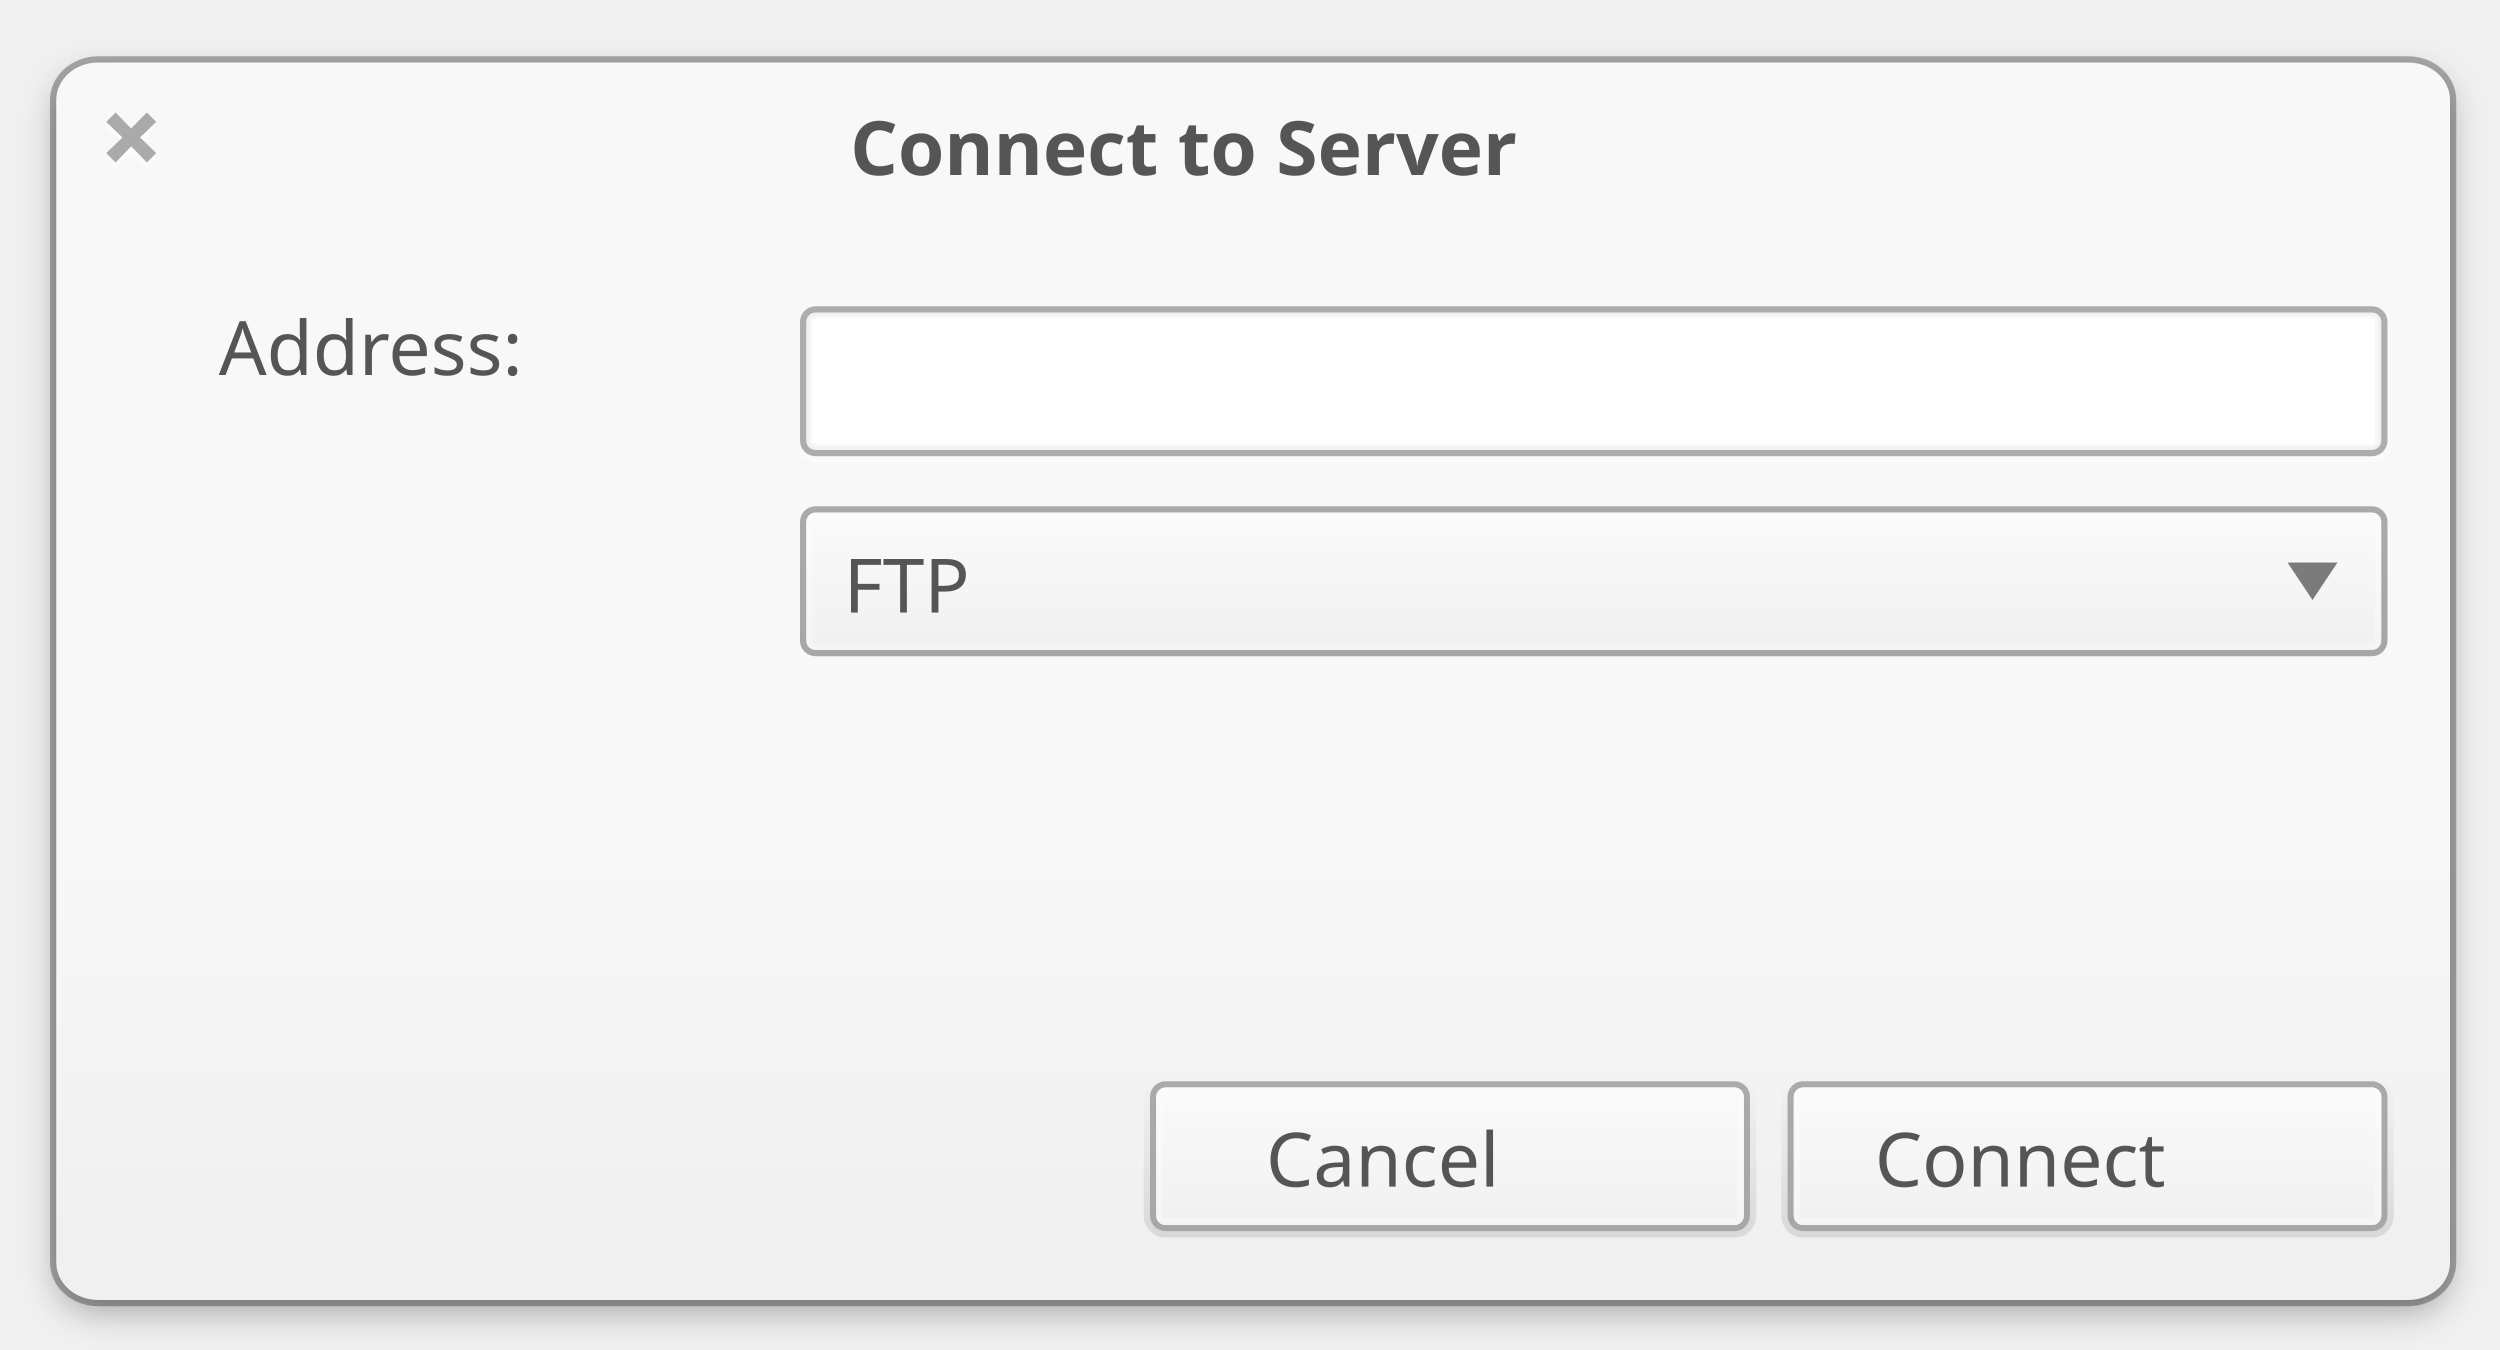
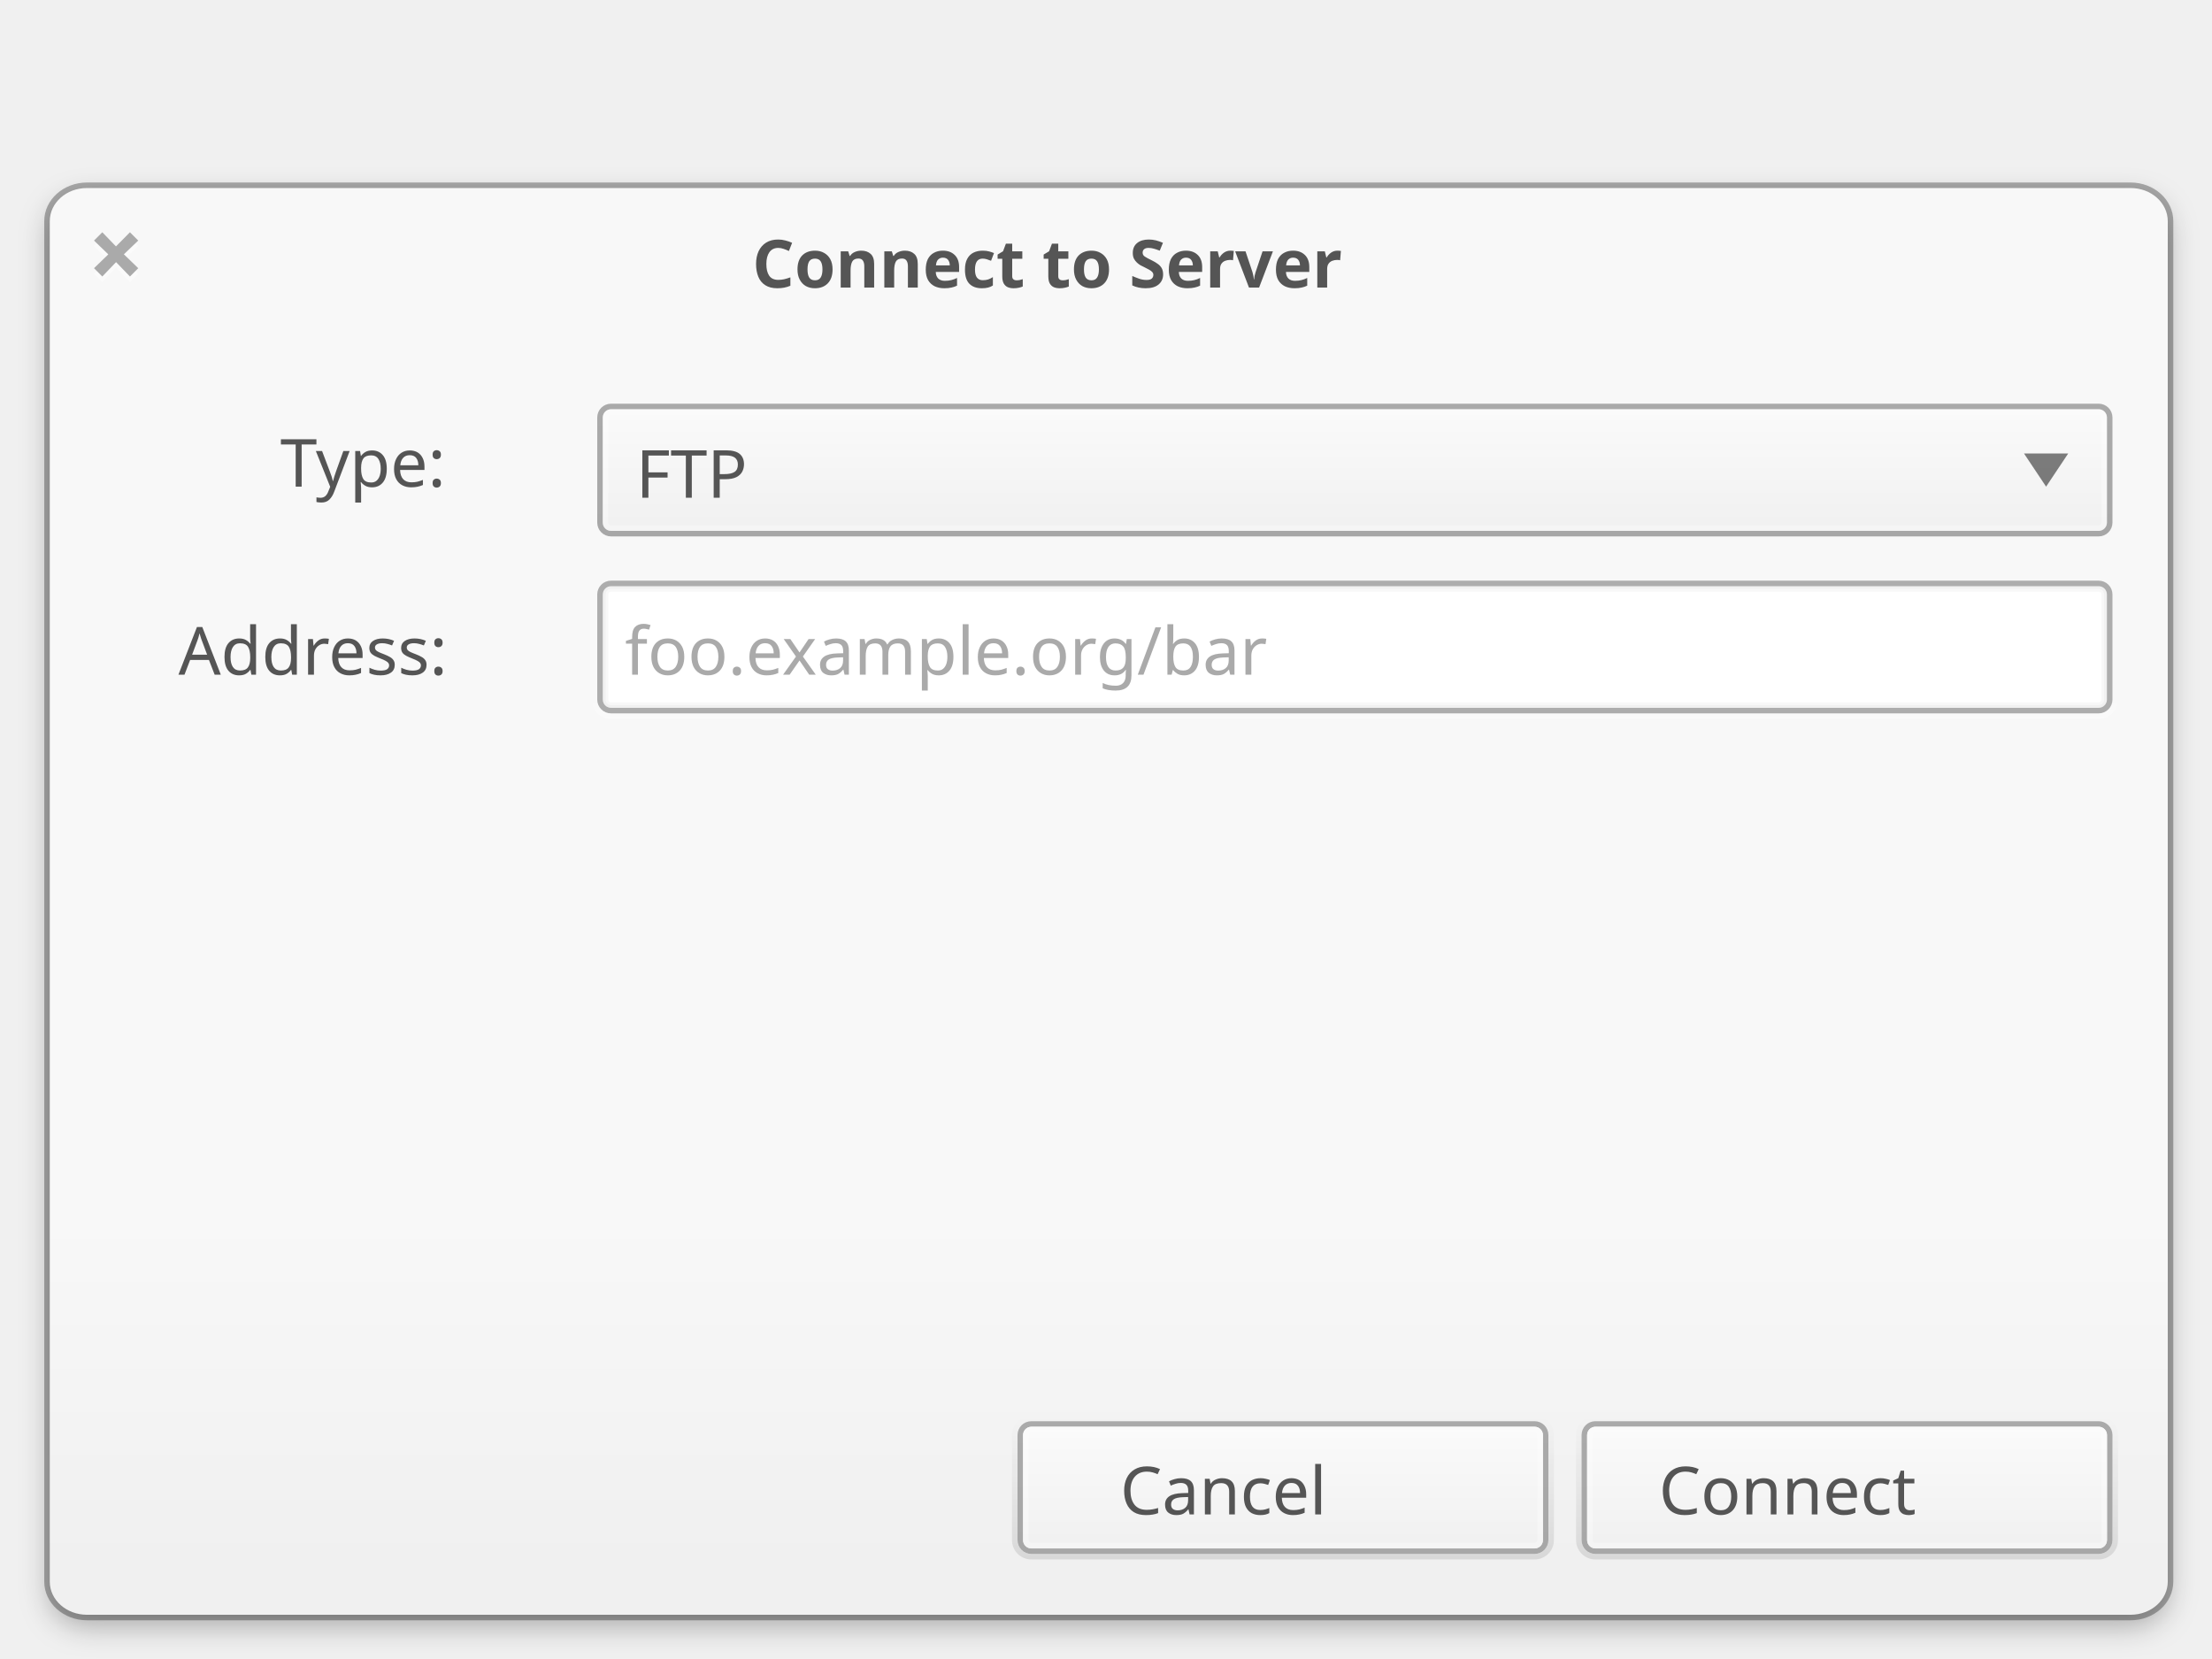
- <svg xmlns="http://www.w3.org/2000/svg" xmlns:ns1="http://www.openswatchbook.org/uri/2009/osb" xmlns:xlink="http://www.w3.org/1999/xlink" version="1.1" width="400" height="216" id="svg2">
+ <svg xmlns="http://www.w3.org/2000/svg" xmlns:ns1="http://www.openswatchbook.org/uri/2009/osb" xmlns:xlink="http://www.w3.org/1999/xlink" version="1.1" width="400" height="300" id="svg2">
  <defs id="defs4">
    <linearGradient id="linearGradient12423">
      <stop style="stop-color:#ffffff;stop-opacity:1;" offset="0" id="stop12425" />
      <stop style="stop-color:#ffffff;stop-opacity:0;" offset="1" id="stop12427" />
    </linearGradient>
    <linearGradient id="linearGradient3732-7-6">
      <stop style="stop-color:#000000;stop-opacity:1;" offset="0" id="stop3734-9-5" />
      <stop style="stop-color:#000000;stop-opacity:0;" offset="1" id="stop3736-8-3" />
    </linearGradient>
    <linearGradient id="linearGradient3924-4-8">
      <stop id="stop3926-8-2" style="stop-color:#ffffff;stop-opacity:1;" offset="0" />
      <stop offset="0.063" style="stop-color:#ffffff;stop-opacity:0.235;" id="stop3928-5-1" />
      <stop id="stop3930-6-4-1" style="stop-color:#ffffff;stop-opacity:0.157;" offset="0.951" />
      <stop id="stop3932-25-8" style="stop-color:#ffffff;stop-opacity:0.392;" offset="1" />
    </linearGradient>
    <linearGradient id="linearGradient4467-7-2-5-1-9-4-0-9-4">
      <stop id="stop4469-0-8-1-0-1-6-5-8-3" offset="0" style="stop-color:#aaaaaa;stop-opacity:1;" />
      <stop id="stop4471-8-9-8-0-6-2-1-9-0" offset="1" style="stop-color:#828282;stop-opacity:1;" />
    </linearGradient>
    <linearGradient id="linearGradient10919">
      <stop style="stop-color:#ffffff;stop-opacity:1;" offset="0" id="stop10921" />
      <stop style="stop-color:#ffffff;stop-opacity:0;" offset="1" id="stop10923" />
    </linearGradient>
    <linearGradient id="linearGradient4467-3-0-0-0-0-4-0-6-0-271-771-913-5-2-1-9">
      <stop style="stop-color:#a0a0a0;stop-opacity:1;" offset="0" id="stop9743-0-4-0-6" />
      <stop style="stop-color:#8c8c8c;stop-opacity:1;" offset="1" id="stop9745-5-7-2-2" />
    </linearGradient>
    <linearGradient id="linearGradient17874" ns1:paint="solid" gradientTransform="translate(209.7,-282.8)">
      <stop style="stop-color:#505050;stop-opacity:1;" offset="0" id="stop17876" />
    </linearGradient>
    <linearGradient id="linearGradient333853" ns1:paint="solid" gradientTransform="translate(979.544,-380.6909)">
      <stop style="stop-color:#333333;stop-opacity:1;" offset="0" id="stop333855" />
    </linearGradient>
    <linearGradient ns1:paint="solid" id="linearGradient5606">
      <stop id="stop5608" />
    </linearGradient>
    <linearGradient gradientTransform="matrix(-0.7206016,-0.06027989,0.06027989,-0.7206016,36.51735,49.10477)" gradientUnits="userSpaceOnUse" xlink:href="#linearGradient7652-827" id="linearGradient5448" y2="45.062" x2="38.875" y1="40.312" x1="37.625" />
    <linearGradient id="linearGradient7652-827">
      <stop offset="0" style="stop-color:#666666;stop-opacity:1" id="stop3225" />
      <stop offset="1" style="stop-color:#5a5a5a;stop-opacity:0" id="stop3227" />
    </linearGradient>
    <linearGradient gradientTransform="matrix(-0.7206016,-0.06027989,0.06027989,-0.7206016,36.51735,49.10477)" gradientUnits="userSpaceOnUse" xlink:href="#linearGradient7576-259" id="linearGradient5450" y2="46.562" x2="40.125" y1="40.625" x1="38.75" />
    <linearGradient id="linearGradient7576-259">
      <stop offset="0" style="stop-color:#3f3f3f;stop-opacity:1" id="stop3231" />
      <stop offset="1" style="stop-color:#6c6c6c;stop-opacity:0" id="stop3233" />
    </linearGradient>
    <radialGradient gradientTransform="matrix(0,2.975533,-1.533333,0,43.4,-67.38832)" gradientUnits="userSpaceOnUse" xlink:href="#linearGradient3690" id="radialGradient5303" fy="12" fx="25" r="7.5" cy="12" cx="25" />
    <linearGradient id="linearGradient3690">
      <stop offset="0" style="stop-color:#ffeb9f;stop-opacity:1" id="stop3692" />
      <stop offset="0.262" style="stop-color:#ffd57e;stop-opacity:1" id="stop3694" />
      <stop offset="0.661" style="stop-color:#ffbc43;stop-opacity:1" id="stop3696" />
      <stop offset="1" style="stop-color:#ff921a;stop-opacity:1" id="stop3698" />
    </linearGradient>
    <radialGradient gradientTransform="matrix(0,2.975533,-1.533333,0,43.4,-67.38832)" gradientUnits="userSpaceOnUse" xlink:href="#linearGradient3690" id="radialGradient5263" fy="12" fx="25" r="7.5" cy="12" cx="25" />
    <radialGradient gradientTransform="matrix(0,2.975533,-1.533333,0,43.4,-67.38832)" gradientUnits="userSpaceOnUse" xlink:href="#linearGradient3690" id="radialGradient5244" fy="12" fx="25" r="7.5" cy="12" cx="25" />
    <linearGradient gradientTransform="matrix(0.6655121,0,0,0.4518781,-54.61503,45.87521)" gradientUnits="userSpaceOnUse" xlink:href="#linearGradient47870" id="linearGradient3421" y2="-5.563" x2="32.085" y1="-14.402" x1="32.085" />
    <linearGradient id="linearGradient47870">
      <stop offset="0" style="stop-color:#000000;stop-opacity:0" id="stop47872" />
      <stop offset="0.5" style="stop-color:#000000;stop-opacity:1" id="stop47878" />
      <stop offset="1" style="stop-color:#000000;stop-opacity:0" id="stop47874" />
    </linearGradient>
    <radialGradient gradientTransform="matrix(1.841727,-5.1455073e-7,6.2669991e-7,0.9200109,-115.2312,52.58644)" gradientUnits="userSpaceOnUse" xlink:href="#linearGradient3732-7-6" id="radialGradient3418" fy="-12.203" fx="51.438" r="2.172" cy="-12.203" cx="51.438" />
    <radialGradient gradientTransform="matrix(-1.841727,-5.8450938e-8,-1.2125708e-7,0.9200109,52.23644,52.58642)" gradientUnits="userSpaceOnUse" xlink:href="#linearGradient3732-7-6" id="radialGradient4142" fy="-12.203" fx="51.438" r="2.172" cy="-12.203" cx="51.438" />
    <radialGradient gradientTransform="matrix(3.7483979e-8,0.3145603,-1.177631,1.0889713e-7,50.57737,21.21134)" gradientUnits="userSpaceOnUse" xlink:href="#linearGradient4660" id="radialGradient4267" fy="22.569" fx="28.925" r="11.491" cy="22.569" cx="28.925" />
    <linearGradient id="linearGradient4660">
      <stop offset="0" style="stop-color:#666666;stop-opacity:1" id="stop4662" />
      <stop offset="1" style="stop-color:#282828;stop-opacity:1" id="stop4664" />
    </linearGradient>
    <linearGradient gradientTransform="translate(-52.44445,-73.15541)" gradientUnits="userSpaceOnUse" xlink:href="#linearGradient3188-6" id="linearGradient4190-0" y2="30.155" x2="77.444" y1="41.185" x1="77.444" />
    <linearGradient id="linearGradient3188-6">
      <stop offset="0" style="stop-color:#4d4d4d;stop-opacity:1" id="stop3190-6" />
      <stop offset="1" style="stop-color:#4d4d4d;stop-opacity:1" id="stop3192-6" />
    </linearGradient>
    <linearGradient gradientTransform="matrix(0.5428571,0,0,0.3684211,10.97143,25.47368)" gradientUnits="userSpaceOnUse" xlink:href="#linearGradient4649" id="linearGradient4647" y2="44.137" x2="21.381" y1="5.052" x1="21.381" />
    <linearGradient id="linearGradient4649">
      <stop offset="0" style="stop-color:#ffffff;stop-opacity:1" id="stop4652" />
      <stop offset="0.185" style="stop-color:#ffffff;stop-opacity:0.235" id="stop4654" />
      <stop offset="0.88" style="stop-color:#ffffff;stop-opacity:0.157" id="stop4656" />
      <stop offset="1" style="stop-color:#ffffff;stop-opacity:0.392" id="stop4658" />
    </linearGradient>
    <radialGradient gradientTransform="matrix(0,2.975533,-1.533333,0,43.4,-67.38832)" gradientUnits="userSpaceOnUse" xlink:href="#linearGradient3690" id="radialGradient4025" fy="12" fx="25" r="7.5" cy="12" cx="25" />
    <linearGradient gradientTransform="translate(0,-0.9999996)" gradientUnits="userSpaceOnUse" xlink:href="#linearGradient3603" id="linearGradient4033" y2="8" x2="20" y1="31.174" x1="20" />
    <linearGradient id="linearGradient3603">
      <stop offset="0" style="stop-color:#a7651c;stop-opacity:1" id="stop3605" />
      <stop offset="1" style="stop-color:#c8a700;stop-opacity:1" id="stop3607" />
    </linearGradient>
    <linearGradient gradientTransform="translate(0,-0.9999996)" gradientUnits="userSpaceOnUse" xlink:href="#linearGradient10919" id="linearGradient3089" y2="27" x2="27" y1="9" x1="27" />
    <linearGradient gradientTransform="matrix(0.8568165,0,0,0.6994404,-41.49886,12.56117)" gradientUnits="userSpaceOnUse" xlink:href="#linearGradient3188-6-5" id="linearGradient4681" y2="30.155" x2="77.444" y1="41.185" x1="77.444" />
    <linearGradient id="linearGradient3188-6-5">
      <stop offset="0" style="stop-color:#4d4d4d;stop-opacity:1" id="stop3190-6-58" />
      <stop offset="1" style="stop-color:#282828;stop-opacity:1" id="stop3192-6-88" />
    </linearGradient>
    <linearGradient gradientTransform="matrix(0.08657366,0,0,0.5440719,21.34809,29.6079)" gradientUnits="userSpaceOnUse" xlink:href="#linearGradient3858-4-6-8-7" id="linearGradient4781" y2="27.546" x2="89.018" y1="22.537" x1="89.018" />
    <linearGradient id="linearGradient3858-4-6-8-7">
      <stop offset="0" style="stop-color:#a0a0a0;stop-opacity:1" id="stop3860-9-8-5-3" />
      <stop offset="1" style="stop-color:#4a4a4a;stop-opacity:1" id="stop3862-9-2-3-8" />
    </linearGradient>
    <linearGradient spreadMethod="reflect" gradientTransform="matrix(0.03983699,0,0,0.2560214,25.35973,41.8162)" gradientUnits="userSpaceOnUse" xlink:href="#linearGradient3844-4-1-98" id="linearGradient4777" y2="-24.582" x2="102.308" y1="-2.393" x1="102.308" />
    <linearGradient id="linearGradient3844-4-1-98">
      <stop offset="0" style="stop-color:#a5a6a8;stop-opacity:1" id="stop3846-6-6-1" />
      <stop offset="1" style="stop-color:#e8e8e8;stop-opacity:1" id="stop3848-9-0-6" />
    </linearGradient>
    <linearGradient gradientTransform="matrix(0.03983699,0,0,0.2560214,25.35973,41.8162)" gradientUnits="userSpaceOnUse" xlink:href="#linearGradient2509-9-1-4" id="linearGradient4779" y2="-2.376" x2="109.956" y1="-24.911" x1="109.956" />
    <linearGradient id="linearGradient2509-9-1-4">
      <stop offset="0" style="stop-color:#b3b3b3;stop-opacity:1" id="stop2511-0-9-7" />
      <stop offset="1" style="stop-color:#dadada;stop-opacity:1" id="stop2513-3-1-74" />
    </linearGradient>
    <linearGradient spreadMethod="reflect" gradientTransform="translate(0,-2)" gradientUnits="userSpaceOnUse" xlink:href="#linearGradient10919" id="linearGradient4708" y2="33.402" x2="33" y1="33.402" x1="24" />
    <linearGradient gradientTransform="translate(-0.064929,-9.460843)" gradientUnits="userSpaceOnUse" xlink:href="#linearGradient10919" id="linearGradient4773" y2="33.955" x2="15.215" y1="22.292" x1="11.566" />
    <linearGradient gradientTransform="translate(-3e-7,11)" xlink:href="#linearGradient4609" id="linearGradient4615" x1="840" y1="104" x2="840" y2="64" gradientUnits="userSpaceOnUse" />
    <linearGradient id="linearGradient4609">
      <stop style="stop-color:#269be4;stop-opacity:1;" offset="0" id="stop4611" />
      <stop style="stop-color:#51b2ee;stop-opacity:1" offset="1" id="stop4613" />
    </linearGradient>
    <linearGradient id="linearGradient3789-2">
      <stop style="stop-color:#a7a7a7;stop-opacity:1" offset="0" id="stop3791-5" />
      <stop style="stop-color:#aaaaaa;stop-opacity:1;" offset="1" id="stop3793-8" />
    </linearGradient>
    <linearGradient id="linearGradient5248">
      <stop style="stop-color:#efefef;stop-opacity:1;" offset="0" id="stop5250" />
      <stop style="stop-color:#fafafa;stop-opacity:1" offset="1" id="stop5252" />
    </linearGradient>
    <linearGradient id="linearGradient43344">
      <stop style="stop-color:#4c4c4c;stop-opacity:1;" offset="0" id="stop43346" />
      <stop style="stop-color:#919191;stop-opacity:1;" offset="1" id="stop43348" />
    </linearGradient>
    <linearGradient id="linearGradient8324-5-3-555-888-517-5-0-7-3-8-6-3-2-0-7-8-9">
      <stop id="stop5834-6-6-2-6-16-4-3-3-2-5-3-9" offset="0" style="stop-color:#b9b9b9;stop-opacity:1;" />
      <stop id="stop5836-3-3-3-7-1-6-15-9-9-7-8-9" offset="1" style="stop-color:#c8c8c8;stop-opacity:1;" />
    </linearGradient>
    <linearGradient xlink:href="#linearGradient7942-4-7" id="linearGradient7567-3" gradientUnits="userSpaceOnUse" gradientTransform="matrix(0,0.7305996,0.7920257,0,-663.2763,97.56779)" x1="541.144" y1="576.391" x2="19.44" y2="576.391" />
    <linearGradient id="linearGradient7942-4-7">
      <stop id="stop7944-4-4" offset="0" style="stop-color:#f0f0f0;stop-opacity:1;" />
      <stop style="stop-color:#f8f8f8;stop-opacity:1;" offset="0.165" id="stop7952-3-5" />
      <stop style="stop-color:#f8f8f8;stop-opacity:1;" offset="1" id="stop7950-9-2" />
    </linearGradient>
-     <linearGradient xlink:href="#linearGradient5248" id="linearGradient12197" gradientUnits="userSpaceOnUse" gradientTransform="translate(-272.9224,250.8828)" x1="536" y1="150" x2="536" y2="126" />
-     <linearGradient xlink:href="#linearGradient3789-2" id="linearGradient12199" gradientUnits="userSpaceOnUse" gradientTransform="matrix(0,-1,11.95652,0,-1987.804,564.5)" x1="165.5" y1="188.5" x2="189.5" y2="188.5" />
+     <linearGradient xlink:href="#linearGradient5248" id="linearGradient12197" gradientUnits="userSpaceOnUse" gradientTransform="translate(-272.9224,158.8828)" x1="536" y1="150" x2="536" y2="126" />
+     <linearGradient xlink:href="#linearGradient3789-2" id="linearGradient12199" gradientUnits="userSpaceOnUse" gradientTransform="matrix(0,-1,11.95652,0,-1987.804,472.5)" x1="165.5" y1="188.5" x2="189.5" y2="188.5" />
    <linearGradient xlink:href="#linearGradient3732-7-6" id="linearGradient12413" gradientUnits="userSpaceOnUse" gradientTransform="matrix(0,-1,2.289257,0,-0.18179,991.3622)" x1="499.362" y1="132" x2="525.362" y2="132" />
    <linearGradient xlink:href="#linearGradient3789-2" id="linearGradient12415" gradientUnits="userSpaceOnUse" gradientTransform="matrix(0,-1,11.95652,0,-1951.804,656.5)" x1="165.5" y1="188.5" x2="189.5" y2="188.5" />
    <linearGradient xlink:href="#linearGradient5248" id="linearGradient12417" gradientUnits="userSpaceOnUse" gradientTransform="translate(-236.9224,342.8828)" x1="536" y1="150" x2="536" y2="126" />
    <filter style="color-interpolation-filters:sRGB" id="filter5910" x="-0.019" width="1.038" y="-0.032" height="1.065">
      <feGaussianBlur stdDeviation="2.67" id="feGaussianBlur5912" />
    </filter>
    <linearGradient id="linearGradient3587-6-5">
      <stop offset="0" style="stop-color:#000000;stop-opacity:1" id="stop3589-9-2" />
      <stop offset="1" style="stop-color:#646464;stop-opacity:1" id="stop3591-7-4" />
    </linearGradient>
    <linearGradient gradientTransform="rotate(45,12.12132,10.70711)" gradientUnits="userSpaceOnUse" xlink:href="#linearGradient3587-6-5" id="linearGradient2388" y2="11.932" x2="11.318" y1="7.694" x1="7.08" />
    <linearGradient gradientTransform="matrix(0.8666667,0,0,0.7333333,2.066667,-16.06667)" gradientUnits="userSpaceOnUse" xlink:href="#linearGradient3732-7-6" id="linearGradient5038" y2="15.936" x2="8.131" y1="19.05" x1="8.131" />
    <linearGradient gradientTransform="matrix(1.133333,0,0,1,-0.06666673,-3)" gradientUnits="userSpaceOnUse" xlink:href="#linearGradient12423" id="linearGradient3794" y2="15.936" x2="8.131" y1="19.05" x1="8.131" />
    <linearGradient gradientTransform="rotate(45,4.035535,-15.64214)" gradientUnits="userSpaceOnUse" xlink:href="#linearGradient3587-6-5" id="linearGradient6695" y2="2.421" x2="26.234" y1="-0.949" x1="22.863" />
    <linearGradient gradientTransform="rotate(45,4.035535,-15.64214)" gradientUnits="userSpaceOnUse" xlink:href="#linearGradient3587-6-5" id="linearGradient6693" y2="-0.926" x2="22.887" y1="-4.322" x1="19.491" />
    <linearGradient gradientTransform="rotate(45,4.035535,-15.64214)" gradientUnits="userSpaceOnUse" xlink:href="#linearGradient3587-6-5" id="linearGradient6693-5" y2="1.267" x2="26.153" y1="-4.352" x1="20.534" />
    <linearGradient gradientTransform="rotate(45,3.156856,-28.0061)" gradientUnits="userSpaceOnUse" xlink:href="#linearGradient3587-6-5" id="linearGradient3054" y2="-0.926" x2="22.887" y1="-4.322" x1="19.491" />
    <linearGradient xlink:href="#linearGradient3732-7-6" id="linearGradient4755" gradientUnits="userSpaceOnUse" gradientTransform="matrix(0,-1,2.289257,0,101.8182,991.3622)" x1="499.362" y1="132" x2="525.362" y2="132" />
    <linearGradient xlink:href="#linearGradient3789-2" id="linearGradient4757" gradientUnits="userSpaceOnUse" gradientTransform="matrix(0,-1,11.95652,0,-1849.804,656.5)" x1="165.5" y1="188.5" x2="189.5" y2="188.5" />
    <linearGradient xlink:href="#linearGradient5248" id="linearGradient4759" gradientUnits="userSpaceOnUse" gradientTransform="translate(-134.9224,342.8828)" x1="536" y1="150" x2="536" y2="126" />
-     <linearGradient xlink:href="#linearGradient12423" id="linearGradient14585-4" gradientUnits="userSpaceOnUse" gradientTransform="matrix(0.928934,0,0,0.9259298,1151.168,-4.39776)" x1="-1068.071" y1="402.148" x2="-1068.071" y2="398.372" />
+     <linearGradient xlink:href="#linearGradient12423" id="linearGradient14585-4" gradientUnits="userSpaceOnUse" gradientTransform="matrix(0.928934,0,0,0.9259298,1151.168,-32.39776)" x1="-1068.071" y1="402.148" x2="-1068.071" y2="398.372" />
  </defs>
-   <g id="layer7" style="display:inline" transform="translate(0,-294)">
+   <g id="layer7" style="display:inline" transform="translate(0,-210)">
    <g id="layer1">
-       <path style="color:#000000;font-style:normal;font-variant:normal;font-weight:normal;font-stretch:normal;font-size:medium;line-height:normal;font-family:sans-serif;text-indent:0;text-align:start;text-decoration:none;text-decoration-line:none;text-decoration-style:solid;text-decoration-color:#000000;letter-spacing:normal;word-spacing:normal;text-transform:none;direction:ltr;block-progression:tb;writing-mode:lr-tb;baseline-shift:baseline;text-anchor:start;white-space:normal;clip-rule:nonzero;display:inline;overflow:visible;visibility:visible;opacity:0.3;isolation:auto;mix-blend-mode:normal;color-interpolation:sRGB;color-interpolation-filters:linearRGB;solid-color:#000000;solid-opacity:1;fill:#000000;fill-opacity:1;fill-rule:nonzero;stroke:none;stroke-width:2;stroke-linecap:butt;stroke-linejoin:miter;stroke-miterlimit:4;stroke-dasharray:none;stroke-dashoffset:0;stroke-opacity:1;marker:none;color-rendering:auto;image-rendering:auto;shape-rendering:auto;text-rendering:auto;enable-background:accumulate" d="m 15.727,303 c -4.205,0 -7.727,3.074 -7.727,7 l 0,186 c 0,3.926 3.521,7 7.727,7 l 369.547,0 c 4.205,0 7.727,-3.074 7.727,-7 l 0,-186 c 0,-3.926 -3.521,-7 -7.727,-7 z m 0,2 369.547,0 c 3.248,0 5.727,2.278 5.727,5 l 0,186 c 0,2.722 -2.479,5 -5.727,5 l -369.547,0 c -3.248,0 -5.727,-2.278 -5.727,-5 l 0,-186 c 0,-2.722 2.479,-5 5.727,-5 z" id="rect7454" />
-       <path style="color:#000000;display:inline;overflow:visible;visibility:visible;opacity:0.3;fill:#000000;fill-opacity:1;fill-rule:nonzero;stroke:none;stroke-width:1;stroke-linecap:butt;stroke-linejoin:miter;stroke-miterlimit:4;stroke-dasharray:none;stroke-dashoffset:0;stroke-opacity:1;marker:none;filter:url(#filter5910);enable-background:accumulate" d="m 15.727,306 369.547,0 c 3.727,0 6.727,2.676 6.727,6 l 0,186 c 0,3.324 -3,6 -6.727,6 l -369.547,0 c -3.727,0 -6.727,-2.676 -6.727,-6 l 0,-186 c 0,-3.324 3,-6 6.727,-6 z" id="rect7456" />
-       <path style="color:#000000;display:inline;overflow:visible;visibility:visible;fill:url(#linearGradient7567-3);fill-opacity:1;fill-rule:nonzero;stroke:none;stroke-width:1;stroke-linecap:butt;stroke-linejoin:miter;stroke-miterlimit:4;stroke-dasharray:none;stroke-dashoffset:0;stroke-opacity:1;marker:none;enable-background:accumulate" d="m 15.727,304 369.547,0 c 3.727,0 6.727,2.676 6.727,6 l 0,186 c 0,3.324 -3,6 -6.727,6 l -369.547,0 c -3.727,0 -6.727,-2.676 -6.727,-6 l 0,-186 c 0,-3.324 3,-6 6.727,-6 z" id="rect4903" />
-       <path d="M 20.97,315.556 23.5,313 25,314.5 22.401,316.987 25,319.5 23.5,321 20.987,318.401 18.5,321 17,319.5 19.586,317 17,314.5 18.5,313 Z" id="path9926" style="color:#bebebe;display:inline;overflow:visible;visibility:visible;opacity:0.4;fill:#ffffff;fill-opacity:1;fill-rule:nonzero;stroke:none;stroke-width:1;marker:none;enable-background:accumulate" />
-       <path style="color:#bebebe;display:inline;overflow:visible;visibility:visible;opacity:1;fill:#aaaaaa;fill-opacity:1;fill-rule:nonzero;stroke:none;stroke-width:1;marker:none;enable-background:accumulate" id="path2386" d="M 20.97,314.556 23.5,312 25,313.5 22.401,315.987 25,318.5 23.5,320 20.987,317.401 18.5,320 17,318.5 19.586,316 17,313.5 18.5,312 Z" />
+       <path style="color:#000000;font-style:normal;font-variant:normal;font-weight:normal;font-stretch:normal;font-size:medium;line-height:normal;font-family:sans-serif;text-indent:0;text-align:start;text-decoration:none;text-decoration-line:none;text-decoration-style:solid;text-decoration-color:#000000;letter-spacing:normal;word-spacing:normal;text-transform:none;direction:ltr;block-progression:tb;writing-mode:lr-tb;baseline-shift:baseline;text-anchor:start;white-space:normal;clip-rule:nonzero;display:inline;overflow:visible;visibility:visible;opacity:0.3;isolation:auto;mix-blend-mode:normal;color-interpolation:sRGB;color-interpolation-filters:linearRGB;solid-color:#000000;solid-opacity:1;fill:#000000;fill-opacity:1;fill-rule:nonzero;stroke:none;stroke-width:2;stroke-linecap:butt;stroke-linejoin:miter;stroke-miterlimit:4;stroke-dasharray:none;stroke-dashoffset:0;stroke-opacity:1;marker:none;color-rendering:auto;image-rendering:auto;shape-rendering:auto;text-rendering:auto;enable-background:accumulate" d="m 15.727,243 c -4.205,0 -7.727,3.074 -7.727,7 l 0,246 c 0,3.926 3.521,7 7.727,7 l 369.547,0 c 4.205,0 7.727,-3.074 7.727,-7 l 0,-246 c 0,-3.926 -3.521,-7 -7.727,-7 z m 0,2 369.547,0 c 3.248,0 5.727,2.278 5.727,5 l 0,246 c 0,2.722 -2.479,5 -5.727,5 l -369.547,0 c -3.248,0 -5.727,-2.278 -5.727,-5 l 0,-246 c 0,-2.722 2.479,-5 5.727,-5 z" id="rect7454" />
+       <path style="color:#000000;display:inline;overflow:visible;visibility:visible;opacity:0.3;fill:#000000;fill-opacity:1;fill-rule:nonzero;stroke:none;stroke-width:1;stroke-linecap:butt;stroke-linejoin:miter;stroke-miterlimit:4;stroke-dasharray:none;stroke-dashoffset:0;stroke-opacity:1;marker:none;filter:url(#filter5910);enable-background:accumulate" d="m 15.727,246 369.547,0 c 3.727,0 6.727,2.676 6.727,6 l 0,246 c 0,3.324 -3,6 -6.727,6 l -369.547,0 c -3.727,0 -6.727,-2.676 -6.727,-6 l 0,-246 c 0,-3.324 3,-6 6.727,-6 z" id="rect7456" />
+       <path style="color:#000000;display:inline;overflow:visible;visibility:visible;fill:url(#linearGradient7567-3);fill-opacity:1;fill-rule:nonzero;stroke:none;stroke-width:1;stroke-linecap:butt;stroke-linejoin:miter;stroke-miterlimit:4;stroke-dasharray:none;stroke-dashoffset:0;stroke-opacity:1;marker:none;enable-background:accumulate" d="m 15.727,244 369.547,0 c 3.727,0 6.727,2.676 6.727,6 l 0,246 c 0,3.324 -3,6 -6.727,6 l -369.547,0 c -3.727,0 -6.727,-2.676 -6.727,-6 l 0,-246 c 0,-3.324 3,-6 6.727,-6 z" id="rect4903" />
+       <path d="M 20.97,255.556 23.5,253 25,254.5 22.401,256.987 25,259.5 23.5,261 20.987,258.401 18.5,261 17,259.5 19.586,257 17,254.5 18.5,253 Z" id="path9926" style="color:#bebebe;display:inline;overflow:visible;visibility:visible;opacity:0.4;fill:#ffffff;fill-opacity:1;fill-rule:nonzero;stroke:none;stroke-width:1;marker:none;enable-background:accumulate" />
+       <path style="color:#bebebe;display:inline;overflow:visible;visibility:visible;opacity:1;fill:#aaaaaa;fill-opacity:1;fill-rule:nonzero;stroke:none;stroke-width:1;marker:none;enable-background:accumulate" id="path2386" d="M 20.97,254.556 23.5,252 25,253.5 22.401,255.987 25,258.5 23.5,260 20.987,257.401 18.5,260 17,258.5 19.586,256 17,253.5 18.5,252 Z" />
    </g>
    <g id="layer10" style="display:inline">
-       <path style="color:#000000;font-style:normal;font-variant:normal;font-weight:normal;font-stretch:normal;font-size:medium;line-height:normal;font-family:Sans;-inkscape-font-specification:Sans;text-indent:0;text-align:start;text-decoration:none;text-decoration-line:none;letter-spacing:normal;word-spacing:normal;text-transform:none;direction:ltr;block-progression:tb;writing-mode:lr-tb;baseline-shift:baseline;text-anchor:start;display:inline;overflow:visible;visibility:visible;fill:url(#linearGradient12197);fill-opacity:1;stroke:none;stroke-width:1;marker:none;enable-background:accumulate" d="m 130.515,376.008 c -0.822,0 -1.5,0.678 -1.5,1.5 l 0,19 c 0,0.822 0.678,1.5 1.5,1.5 l 249,0 c 0.822,0 1.5,-0.678 1.5,-1.5 l 0,-19 c 0,-0.822 -0.678,-1.5 -1.5,-1.5 z" id="path12173" />
-       <path id="path12175" d="m 128.5,396.5 0,-19 c 0,-1.108 0.892,-2 2,-2 l 249,0 c 1.108,0 2,0.892 2,2 l 0,19 c 0,1.108 -0.892,2 -2,2 l -249,0 c -1.108,0 -2,-0.892 -2,-2 z" style="display:inline;fill:none;stroke:url(#linearGradient12199);stroke-width:1;stroke-linecap:square;stroke-linejoin:round;stroke-miterlimit:4;stroke-opacity:1" />
-       <path id="path12177" d="m 129.5,377.5 0,19 c 0,0.554 0.446,1 1,1 l 249,0 c 0.554,0 1,-0.446 1,-1 l 0,-19 c 0,-0.554 -0.446,-1 -1,-1 l -249,0 c -0.554,0 -1,0.446 -1,1 z" style="display:inline;opacity:0.3;fill:none;stroke:#ffffff;stroke-width:1;stroke-linecap:square;stroke-linejoin:round;stroke-miterlimit:4;stroke-opacity:1" />
-       <text xml:space="preserve" style="font-style:normal;font-variant:normal;font-weight:normal;font-stretch:normal;font-size:12px;line-height:170%;font-family:'Droid Sans';-inkscape-font-specification:'Droid Sans';text-align:start;letter-spacing:0px;word-spacing:0px;text-anchor:start;display:inline;fill:#555555;fill-opacity:1;stroke:none" x="135" y="392" id="text12179">
-         <tspan id="tspan12181" x="135" y="392" style="fill:#555555;fill-opacity:1">FTP</tspan>
-       </text>
-       <path id="path12183" d="m 370,390 -4,-6 8,0 z" style="display:inline;opacity:0.5;fill:#000000;fill-opacity:1;fill-rule:nonzero;stroke:none" />
      <path style="display:inline;opacity:0.1;fill:none;stroke:url(#linearGradient12413);stroke-width:1;stroke-linecap:square;stroke-linejoin:round;stroke-miterlimit:4;stroke-opacity:1" d="m 183.5,488.5 0,-19 c 0,-1.662 1.338,-3 3,-3 l 91,0 c 1.662,0 3,1.338 3,3 l 0,19 c 0,1.662 -1.338,3 -3,3 l -91,0 c -1.662,0 -3,-1.338 -3,-3 z" id="path12401" />
      <path style="display:inline;fill:none;stroke:url(#linearGradient12415);stroke-width:1;stroke-linecap:square;stroke-linejoin:round;stroke-miterlimit:4;stroke-opacity:1" d="m 184.5,488.5 0,-19 c 0,-1.108 0.892,-2 2,-2 l 91,0 c 1.108,0 2,0.892 2,2 l 0,19 c 0,1.108 -0.892,2 -2,2 l -91,0 c -1.108,0 -2,-0.892 -2,-2 z" id="path12403" />
      <path style="color:#000000;font-style:normal;font-variant:normal;font-weight:normal;font-stretch:normal;font-size:medium;line-height:normal;font-family:Sans;-inkscape-font-specification:Sans;text-indent:0;text-align:start;text-decoration:none;text-decoration-line:none;letter-spacing:normal;word-spacing:normal;text-transform:none;direction:ltr;block-progression:tb;writing-mode:lr-tb;baseline-shift:baseline;text-anchor:start;display:inline;overflow:visible;visibility:visible;fill:url(#linearGradient12417);fill-opacity:1;stroke:none;stroke-width:1;marker:none;enable-background:accumulate" d="m 186.515,468.008 c -0.822,0 -1.5,0.678 -1.5,1.5 l 0,19 c 0,0.822 0.678,1.5 1.5,1.5 l 91,0 c 0.822,0 1.5,-0.678 1.5,-1.5 l 0,-19 c 0,-0.822 -0.678,-1.5 -1.5,-1.5 z" id="path12405" />
      <path style="display:inline;opacity:0.3;fill:none;stroke:#ffffff;stroke-width:1;stroke-linecap:square;stroke-linejoin:round;stroke-miterlimit:4;stroke-opacity:1" d="m 185.5,469.5 0,19 c 0,0.554 0.446,1 1,1 l 91,0 c 0.554,0 1,-0.446 1,-1 l 0,-19 c 0,-0.554 -0.446,-1 -1,-1 l -91,0 c -0.554,0 -1,0.446 -1,1 z" id="path12407" />
      <text id="text12409" y="483.85" x="232.149" style="color:#000000;font-style:normal;font-variant:normal;font-weight:normal;font-stretch:normal;font-size:12px;font-family:'Droid Sans';-inkscape-font-specification:'Bitstream Charter';text-align:center;text-anchor:middle;display:inline;overflow:visible;visibility:visible;opacity:1;fill:#555555;fill-opacity:1;fill-rule:evenodd;stroke:none;stroke-width:1;marker:none;enable-background:accumulate" xml:space="preserve">
        <tspan style="font-style:normal;-inkscape-font-specification:'Bitstream Charter';text-align:center;text-anchor:middle;fill:#555555;fill-opacity:1" y="483.85" x="232.149" id="tspan12411">Cancel</tspan>
      </text>
-       <text id="text4690" y="322" x="200.292" style="font-style:normal;font-variant:normal;font-weight:normal;font-stretch:normal;font-size:12px;line-height:170%;font-family:'Droid Sans';-inkscape-font-specification:'Droid Sans';text-align:center;letter-spacing:0px;word-spacing:0px;text-anchor:middle;display:inline;fill:#555555;fill-opacity:1;stroke:none" xml:space="preserve">
-         <tspan style="font-weight:bold;text-align:center;text-anchor:middle;fill:#555555;fill-opacity:1" y="322" x="200.292" id="tspan4692">Connect to Server</tspan>
+       <text id="text4690" y="262" x="200.292" style="font-style:normal;font-variant:normal;font-weight:normal;font-stretch:normal;font-size:12px;line-height:170%;font-family:'Droid Sans';-inkscape-font-specification:'Droid Sans';text-align:center;letter-spacing:0px;word-spacing:0px;text-anchor:middle;display:inline;fill:#555555;fill-opacity:1;stroke:none" xml:space="preserve">
+         <tspan style="font-weight:bold;text-align:center;text-anchor:middle;fill:#555555;fill-opacity:1" y="262" x="200.292" id="tspan4692">Connect to Server</tspan>
      </text>
      <path id="path4743" d="m 285.5,488.5 0,-19 c 0,-1.662 1.338,-3 3,-3 l 91,0 c 1.662,0 3,1.338 3,3 l 0,19 c 0,1.662 -1.338,3 -3,3 l -91,0 c -1.662,0 -3,-1.338 -3,-3 z" style="display:inline;opacity:0.1;fill:none;stroke:url(#linearGradient4755);stroke-width:1;stroke-linecap:square;stroke-linejoin:round;stroke-miterlimit:4;stroke-opacity:1" />
      <path id="path4745" d="m 286.5,488.5 0,-19 c 0,-1.108 0.892,-2 2,-2 l 91,0 c 1.108,0 2,0.892 2,2 l 0,19 c 0,1.108 -0.892,2 -2,2 l -91,0 c -1.108,0 -2,-0.892 -2,-2 z" style="display:inline;fill:none;stroke:url(#linearGradient4757);stroke-width:1;stroke-linecap:square;stroke-linejoin:round;stroke-miterlimit:4;stroke-opacity:1" />
      <path id="path4747" d="m 288.515,468.008 c -0.822,0 -1.5,0.678 -1.5,1.5 l 0,19 c 0,0.822 0.678,1.5 1.5,1.5 l 91,0 c 0.822,0 1.5,-0.678 1.5,-1.5 l 0,-19 c 0,-0.822 -0.678,-1.5 -1.5,-1.5 z" style="color:#000000;font-style:normal;font-variant:normal;font-weight:normal;font-stretch:normal;font-size:medium;line-height:normal;font-family:Sans;-inkscape-font-specification:Sans;text-indent:0;text-align:start;text-decoration:none;text-decoration-line:none;letter-spacing:normal;word-spacing:normal;text-transform:none;direction:ltr;block-progression:tb;writing-mode:lr-tb;baseline-shift:baseline;text-anchor:start;display:inline;overflow:visible;visibility:visible;fill:url(#linearGradient4759);fill-opacity:1;stroke:none;stroke-width:1;marker:none;enable-background:accumulate" />
      <path id="path4749" d="m 287.5,469.5 0,19 c 0,0.554 0.446,1 1,1 l 91,0 c 0.554,0 1,-0.446 1,-1 l 0,-19 c 0,-0.554 -0.446,-1 -1,-1 l -91,0 c -0.554,0 -1,0.446 -1,1 z" style="display:inline;opacity:0.3;fill:none;stroke:#ffffff;stroke-width:1;stroke-linecap:square;stroke-linejoin:round;stroke-miterlimit:4;stroke-opacity:1" />
      <text xml:space="preserve" style="color:#000000;font-style:normal;font-variant:normal;font-weight:normal;font-stretch:normal;font-size:12px;font-family:'Droid Sans';-inkscape-font-specification:'Bitstream Charter';text-align:center;text-anchor:middle;display:inline;overflow:visible;visibility:visible;opacity:1;fill:#555555;fill-opacity:1;fill-rule:evenodd;stroke:none;stroke-width:1;marker:none;enable-background:accumulate" x="334.149" y="483.85" id="text4751">
        <tspan id="tspan4753" x="334.149" y="483.85" style="font-style:normal;-inkscape-font-specification:'Bitstream Charter';text-align:center;text-anchor:middle;fill:#555555;fill-opacity:1">Connect</tspan>
      </text>
-       <path style="color:#000000;display:inline;overflow:visible;visibility:visible;opacity:0.4;fill:none;stroke:url(#linearGradient14585-4);stroke-width:1;stroke-opacity:1;marker:none;enable-background:accumulate" d="m 130.5,342.5 249,0 c 1.662,0 3,1.338 3,3 l 0,19 c 0,1.662 -1.338,3 -3,3 l -249,0 c -1.662,0 -3,-1.338 -3,-3 l 0,-19 c 0,-1.662 1.338,-3 3,-3 z" id="rect6132-6-5-7-1-3-25-2-7-9-4-2-9-4-9" />
-       <path style="color:#000000;display:inline;overflow:visible;visibility:visible;opacity:0.8;fill:none;fill-opacity:1;fill-rule:nonzero;stroke:#9a9a9a;stroke-width:1;stroke-linecap:round;stroke-linejoin:round;stroke-miterlimit:4;stroke-dasharray:none;stroke-dashoffset:0;stroke-opacity:1;marker:none;enable-background:accumulate" d="m 130.5,343.5 249,0 c 1.108,0 2,0.892 2,2 l 0,19 c 0,1.108 -0.892,2 -2,2 l -249,0 c -1.108,0 -2,-0.892 -2,-2 l 0,-19 c 0,-1.108 0.892,-2 2,-2 z" id="rect6132-8-2-8-0-0-0-2-3-2-6-0-6-6" />
-       <path style="color:#000000;display:inline;overflow:visible;visibility:visible;opacity:1;fill:#ffffff;fill-opacity:1;fill-rule:nonzero;stroke:none;stroke-width:1;stroke-opacity:1;marker:none;enable-background:accumulate" d="m 130.5,344.5 249,0 c 0.554,0 1,0.446 1,1 l 0,19 c 0,0.554 -0.446,1 -1,1 l -249,0 c -0.554,0 -1,-0.446 -1,-1 l 0,-19 c 0,-0.554 0.446,-1 1,-1 z" id="rect28370" />
-       <path style="color:#000000;display:inline;overflow:visible;visibility:visible;opacity:0.03;fill:none;fill-opacity:1;fill-rule:nonzero;stroke:#000000;stroke-width:1;stroke-opacity:1;marker:none;enable-background:accumulate" d="m 130.5,344.5 249,0 c 0.554,0 1,0.446 1,1 l 0,19 c 0,0.554 -0.446,1 -1,1 l -249,0 c -0.554,0 -1,-0.446 -1,-1 l 0,-19 c 0,-0.554 0.446,-1 1,-1 z" id="rect6132-8-2-8-0-0-0-2-6-4-9-7-3-74-4" />
-       <text id="text4681" y="354" x="35" style="font-style:normal;font-variant:normal;font-weight:normal;font-stretch:normal;font-size:12px;line-height:170%;font-family:'Droid Sans';-inkscape-font-specification:'Droid Sans';text-align:start;letter-spacing:0px;word-spacing:0px;text-anchor:start;display:inline;fill:#555555;fill-opacity:1;stroke:none" xml:space="preserve">
-         <tspan style="fill:#555555;fill-opacity:1" y="354" x="35" id="tspan4683">Address:</tspan>
+       <path style="color:#000000;display:inline;overflow:visible;visibility:visible;opacity:0.4;fill:none;stroke:url(#linearGradient14585-4);stroke-width:1;stroke-opacity:1;marker:none;enable-background:accumulate" d="m 110.5,314.5 269,0 c 1.662,0 3,1.338 3,3 l 0,19 c 0,1.662 -1.338,3 -3,3 l -269,0 c -1.662,0 -3,-1.338 -3,-3 l 0,-19 c 0,-1.662 1.338,-3 3,-3 z" id="rect6132-6-5-7-1-3-25-2-7-9-4-2-9-4-9" />
+       <path style="color:#000000;display:inline;overflow:visible;visibility:visible;opacity:0.8;fill:none;fill-opacity:1;fill-rule:nonzero;stroke:#9a9a9a;stroke-width:1;stroke-linecap:round;stroke-linejoin:round;stroke-miterlimit:4;stroke-dasharray:none;stroke-dashoffset:0;stroke-opacity:1;marker:none;enable-background:accumulate" d="m 110.5,315.5 269,0 c 1.108,0 2,0.892 2,2 l 0,19 c 0,1.108 -0.892,2 -2,2 l -269,0 c -1.108,0 -2,-0.892 -2,-2 l 0,-19 c 0,-1.108 0.892,-2 2,-2 z" id="rect6132-8-2-8-0-0-0-2-3-2-6-0-6-6" />
+       <path style="color:#000000;display:inline;overflow:visible;visibility:visible;opacity:1;fill:#ffffff;fill-opacity:1;fill-rule:nonzero;stroke:none;stroke-width:1;stroke-opacity:1;marker:none;enable-background:accumulate" d="m 110.5,316.5 269,0 c 0.554,0 1,0.446 1,1 l 0,19 c 0,0.554 -0.446,1 -1,1 l -269,0 c -0.554,0 -1,-0.446 -1,-1 l 0,-19 c 0,-0.554 0.446,-1 1,-1 z" id="rect28370" />
+       <path style="color:#000000;display:inline;overflow:visible;visibility:visible;opacity:0.03;fill:none;fill-opacity:1;fill-rule:nonzero;stroke:#000000;stroke-width:1;stroke-opacity:1;marker:none;enable-background:accumulate" d="m 110.5,316.5 269,0 c 0.554,0 1,0.446 1,1 l 0,19 c 0,0.554 -0.446,1 -1,1 l -269,0 c -0.554,0 -1,-0.446 -1,-1 l 0,-19 c 0,-0.554 0.446,-1 1,-1 z" id="rect6132-8-2-8-0-0-0-2-6-4-9-7-3-74-4" />
+       <text id="text4681" y="332" x="102.732" style="font-style:normal;font-variant:normal;font-weight:normal;font-stretch:normal;font-size:12px;line-height:170%;font-family:'Droid Sans';-inkscape-font-specification:'Droid Sans';text-align:end;letter-spacing:0px;word-spacing:0px;text-anchor:end;display:inline;fill:#555555;fill-opacity:1;stroke:none" xml:space="preserve">
+         <tspan style="text-align:end;text-anchor:end;fill:#555555;fill-opacity:1" y="332" x="102.732" id="tspan4683">Address:</tspan>
+       </text>
+       <path style="color:#000000;font-style:normal;font-variant:normal;font-weight:normal;font-stretch:normal;font-size:medium;line-height:normal;font-family:Sans;-inkscape-font-specification:Sans;text-indent:0;text-align:start;text-decoration:none;text-decoration-line:none;letter-spacing:normal;word-spacing:normal;text-transform:none;direction:ltr;block-progression:tb;writing-mode:lr-tb;baseline-shift:baseline;text-anchor:start;display:inline;overflow:visible;visibility:visible;fill:url(#linearGradient12197);fill-opacity:1;stroke:none;stroke-width:1;marker:none;enable-background:accumulate" d="m 110.515,284.008 c -0.822,0 -1.5,0.678 -1.5,1.5 l 0,19 c 0,0.822 0.678,1.5 1.5,1.5 l 269,0 c 0.822,0 1.5,-0.678 1.5,-1.5 l 0,-19 c 0,-0.822 -0.678,-1.5 -1.5,-1.5 z" id="path12173" />
+       <path id="path12175" d="m 108.5,304.5 0,-19 c 0,-1.108 0.892,-2 2,-2 l 269,0 c 1.108,0 2,0.892 2,2 l 0,19 c 0,1.108 -0.892,2 -2,2 l -269,0 c -1.108,0 -2,-0.892 -2,-2 z" style="display:inline;fill:none;stroke:url(#linearGradient12199);stroke-width:1;stroke-linecap:square;stroke-linejoin:round;stroke-miterlimit:4;stroke-opacity:1" />
+       <path id="path12177" d="m 109.5,285.5 0,19 c 0,0.554 0.446,1 1,1 l 269,0 c 0.554,0 1,-0.446 1,-1 l 0,-19 c 0,-0.554 -0.446,-1 -1,-1 l -269,0 c -0.554,0 -1,0.446 -1,1 z" style="display:inline;opacity:0.3;fill:none;stroke:#ffffff;stroke-width:1;stroke-linecap:square;stroke-linejoin:round;stroke-miterlimit:4;stroke-opacity:1" />
+       <text xml:space="preserve" style="font-style:normal;font-variant:normal;font-weight:normal;font-stretch:normal;font-size:12px;line-height:170%;font-family:'Droid Sans';-inkscape-font-specification:'Droid Sans';text-align:start;letter-spacing:0px;word-spacing:0px;text-anchor:start;display:inline;fill:#555555;fill-opacity:1;stroke:none" x="115" y="300" id="text12179">
+         <tspan id="tspan12181" x="115" y="300" style="fill:#555555;fill-opacity:1">FTP</tspan>
+       </text>
+       <path id="path12183" d="m 370,298 -4,-6 8,0 z" style="display:inline;opacity:0.5;fill:#000000;fill-opacity:1;fill-rule:nonzero;stroke:none" />
+       <text xml:space="preserve" style="font-style:normal;font-variant:normal;font-weight:normal;font-stretch:normal;font-size:12px;line-height:170%;font-family:'Droid Sans';-inkscape-font-specification:'Droid Sans';text-align:end;letter-spacing:0px;word-spacing:0px;text-anchor:end;display:inline;fill:#555555;fill-opacity:1;stroke:none" x="102.428" y="298" id="text4722">
+         <tspan id="tspan4724" x="102.428" y="298" style="text-align:end;text-anchor:end;fill:#555555;fill-opacity:1">Type:</tspan>
+       </text>
+       <text xml:space="preserve" style="font-style:normal;font-variant:normal;font-weight:normal;font-stretch:normal;font-size:12px;line-height:170%;font-family:'Droid Sans';-inkscape-font-specification:'Droid Sans';text-align:start;letter-spacing:0px;word-spacing:0px;text-anchor:start;display:inline;opacity:0.5;fill:#555555;fill-opacity:1;stroke:none" x="113" y="332" id="text4730">
+         <tspan id="tspan4732" x="113" y="332" style="fill:#555555;fill-opacity:1">foo.example.org/bar</tspan>
      </text>
    </g>
  </g>
</svg>
